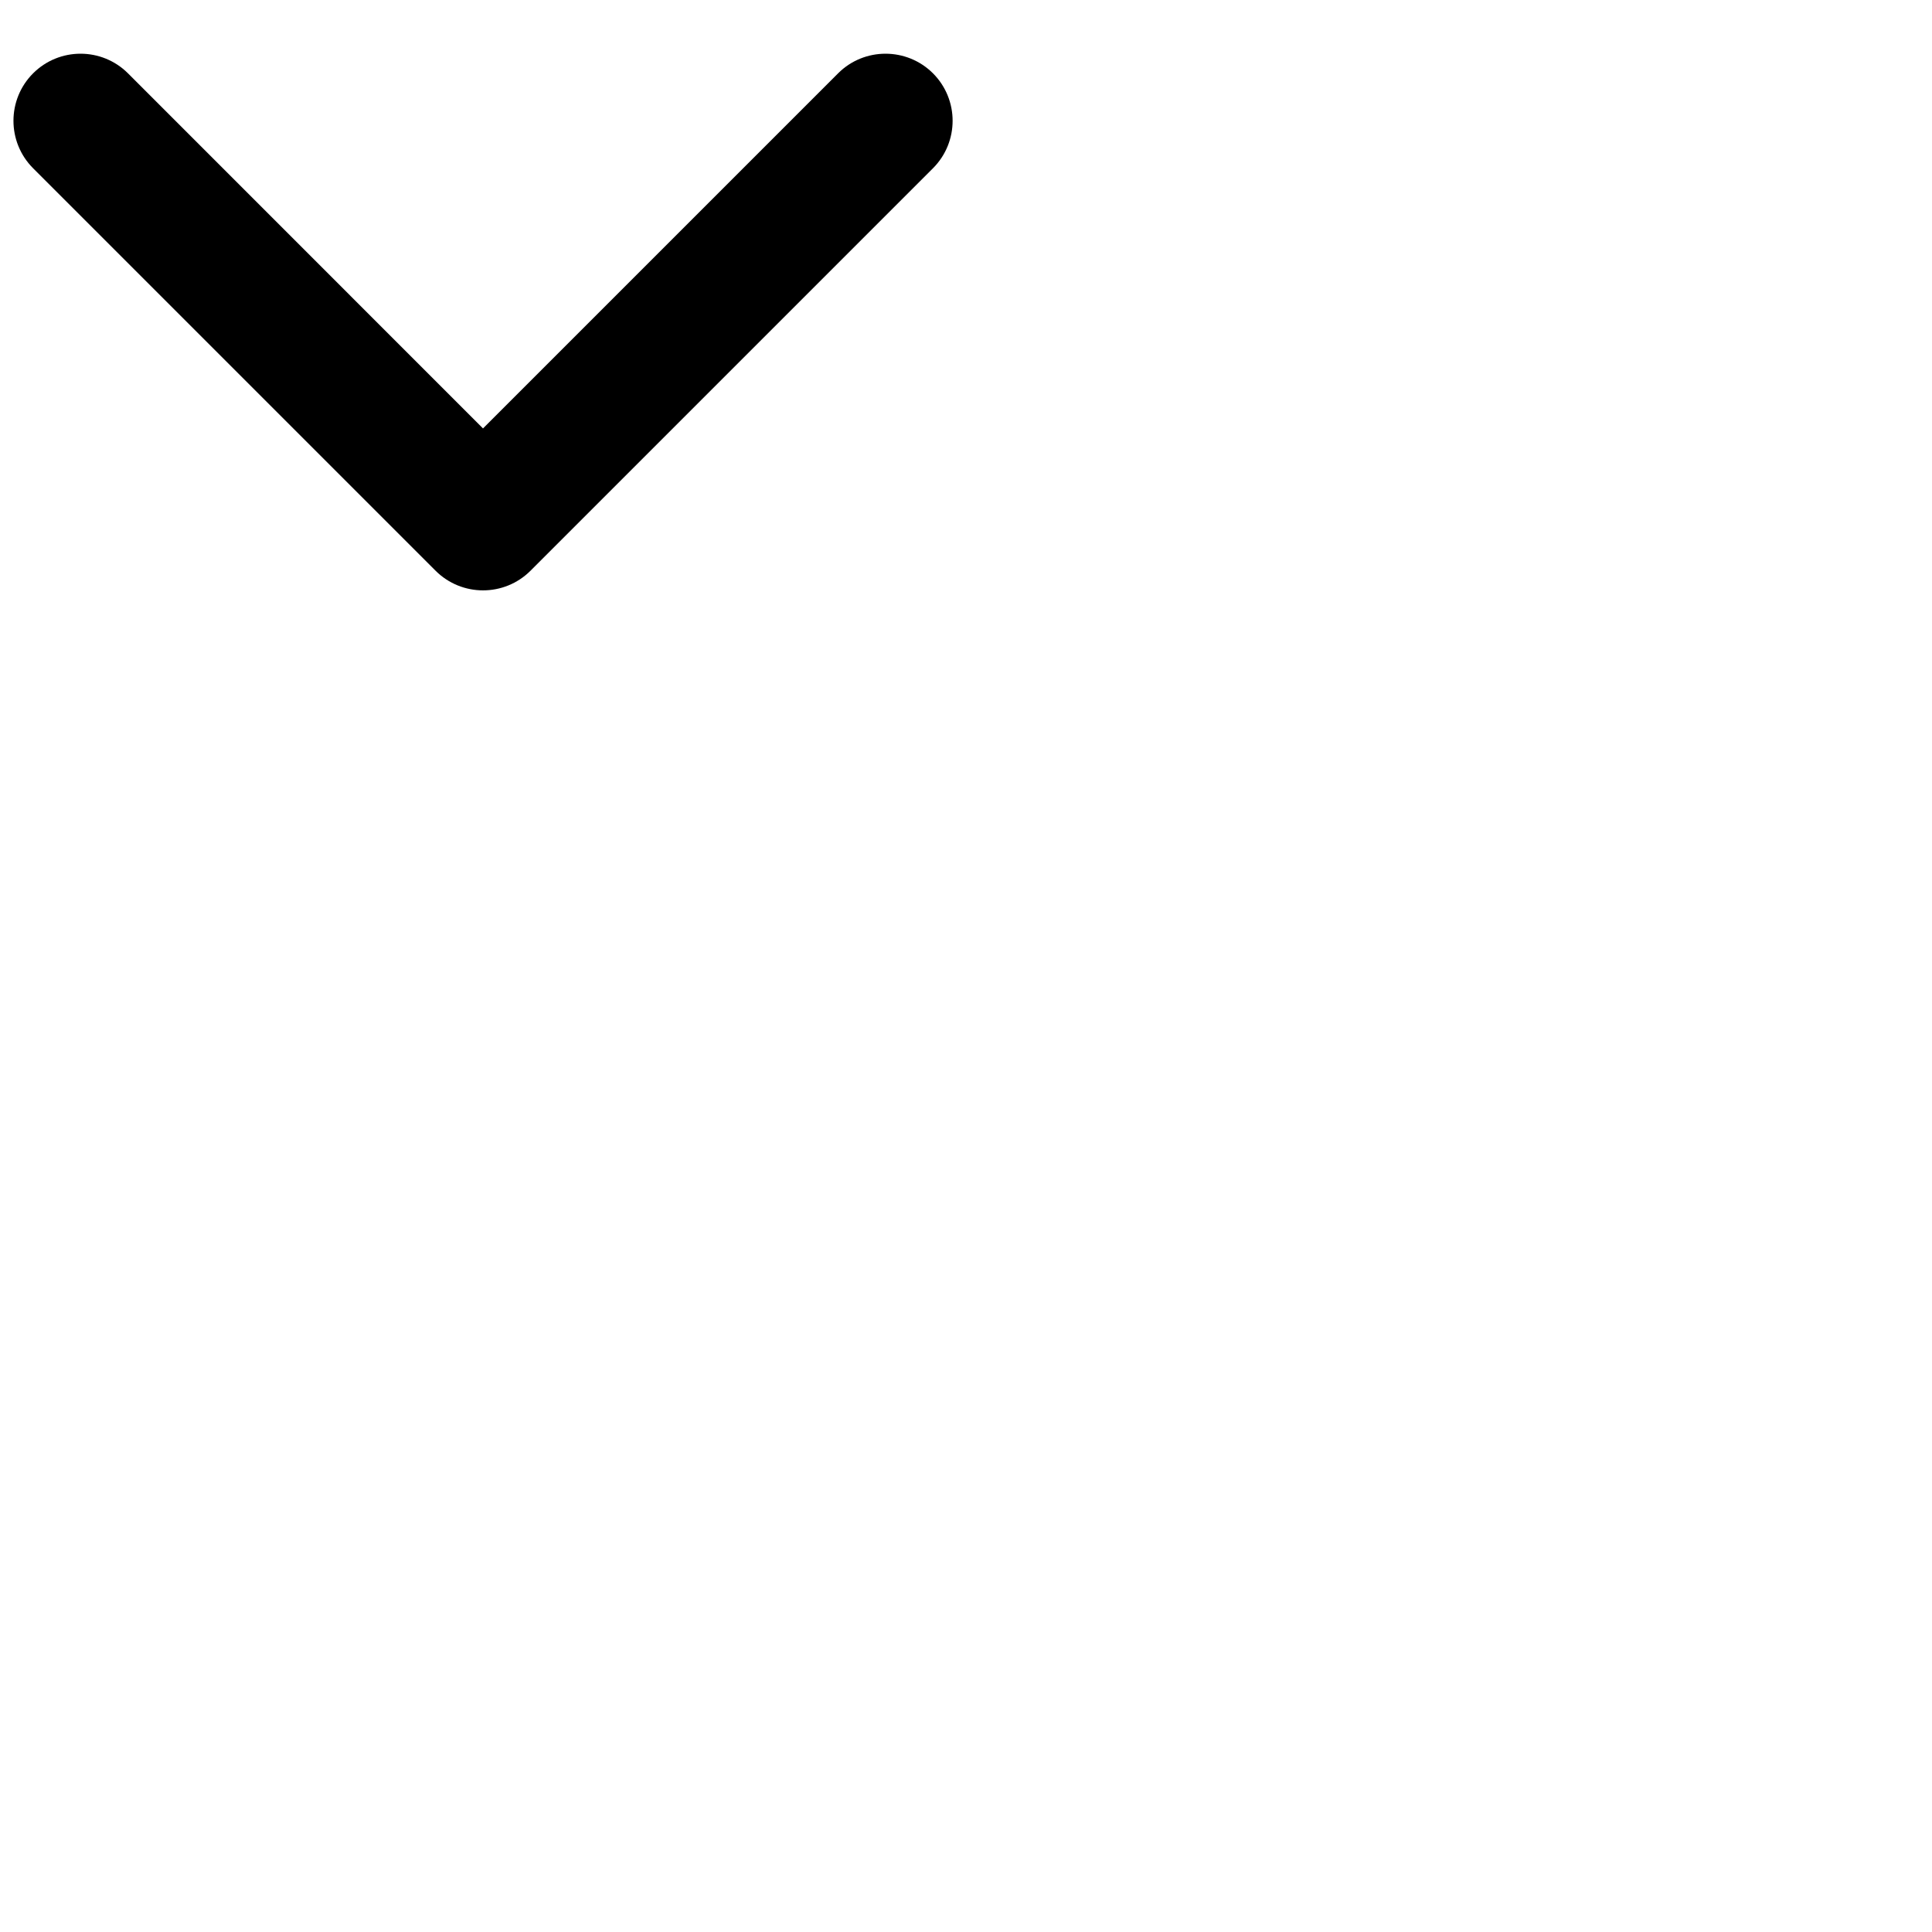
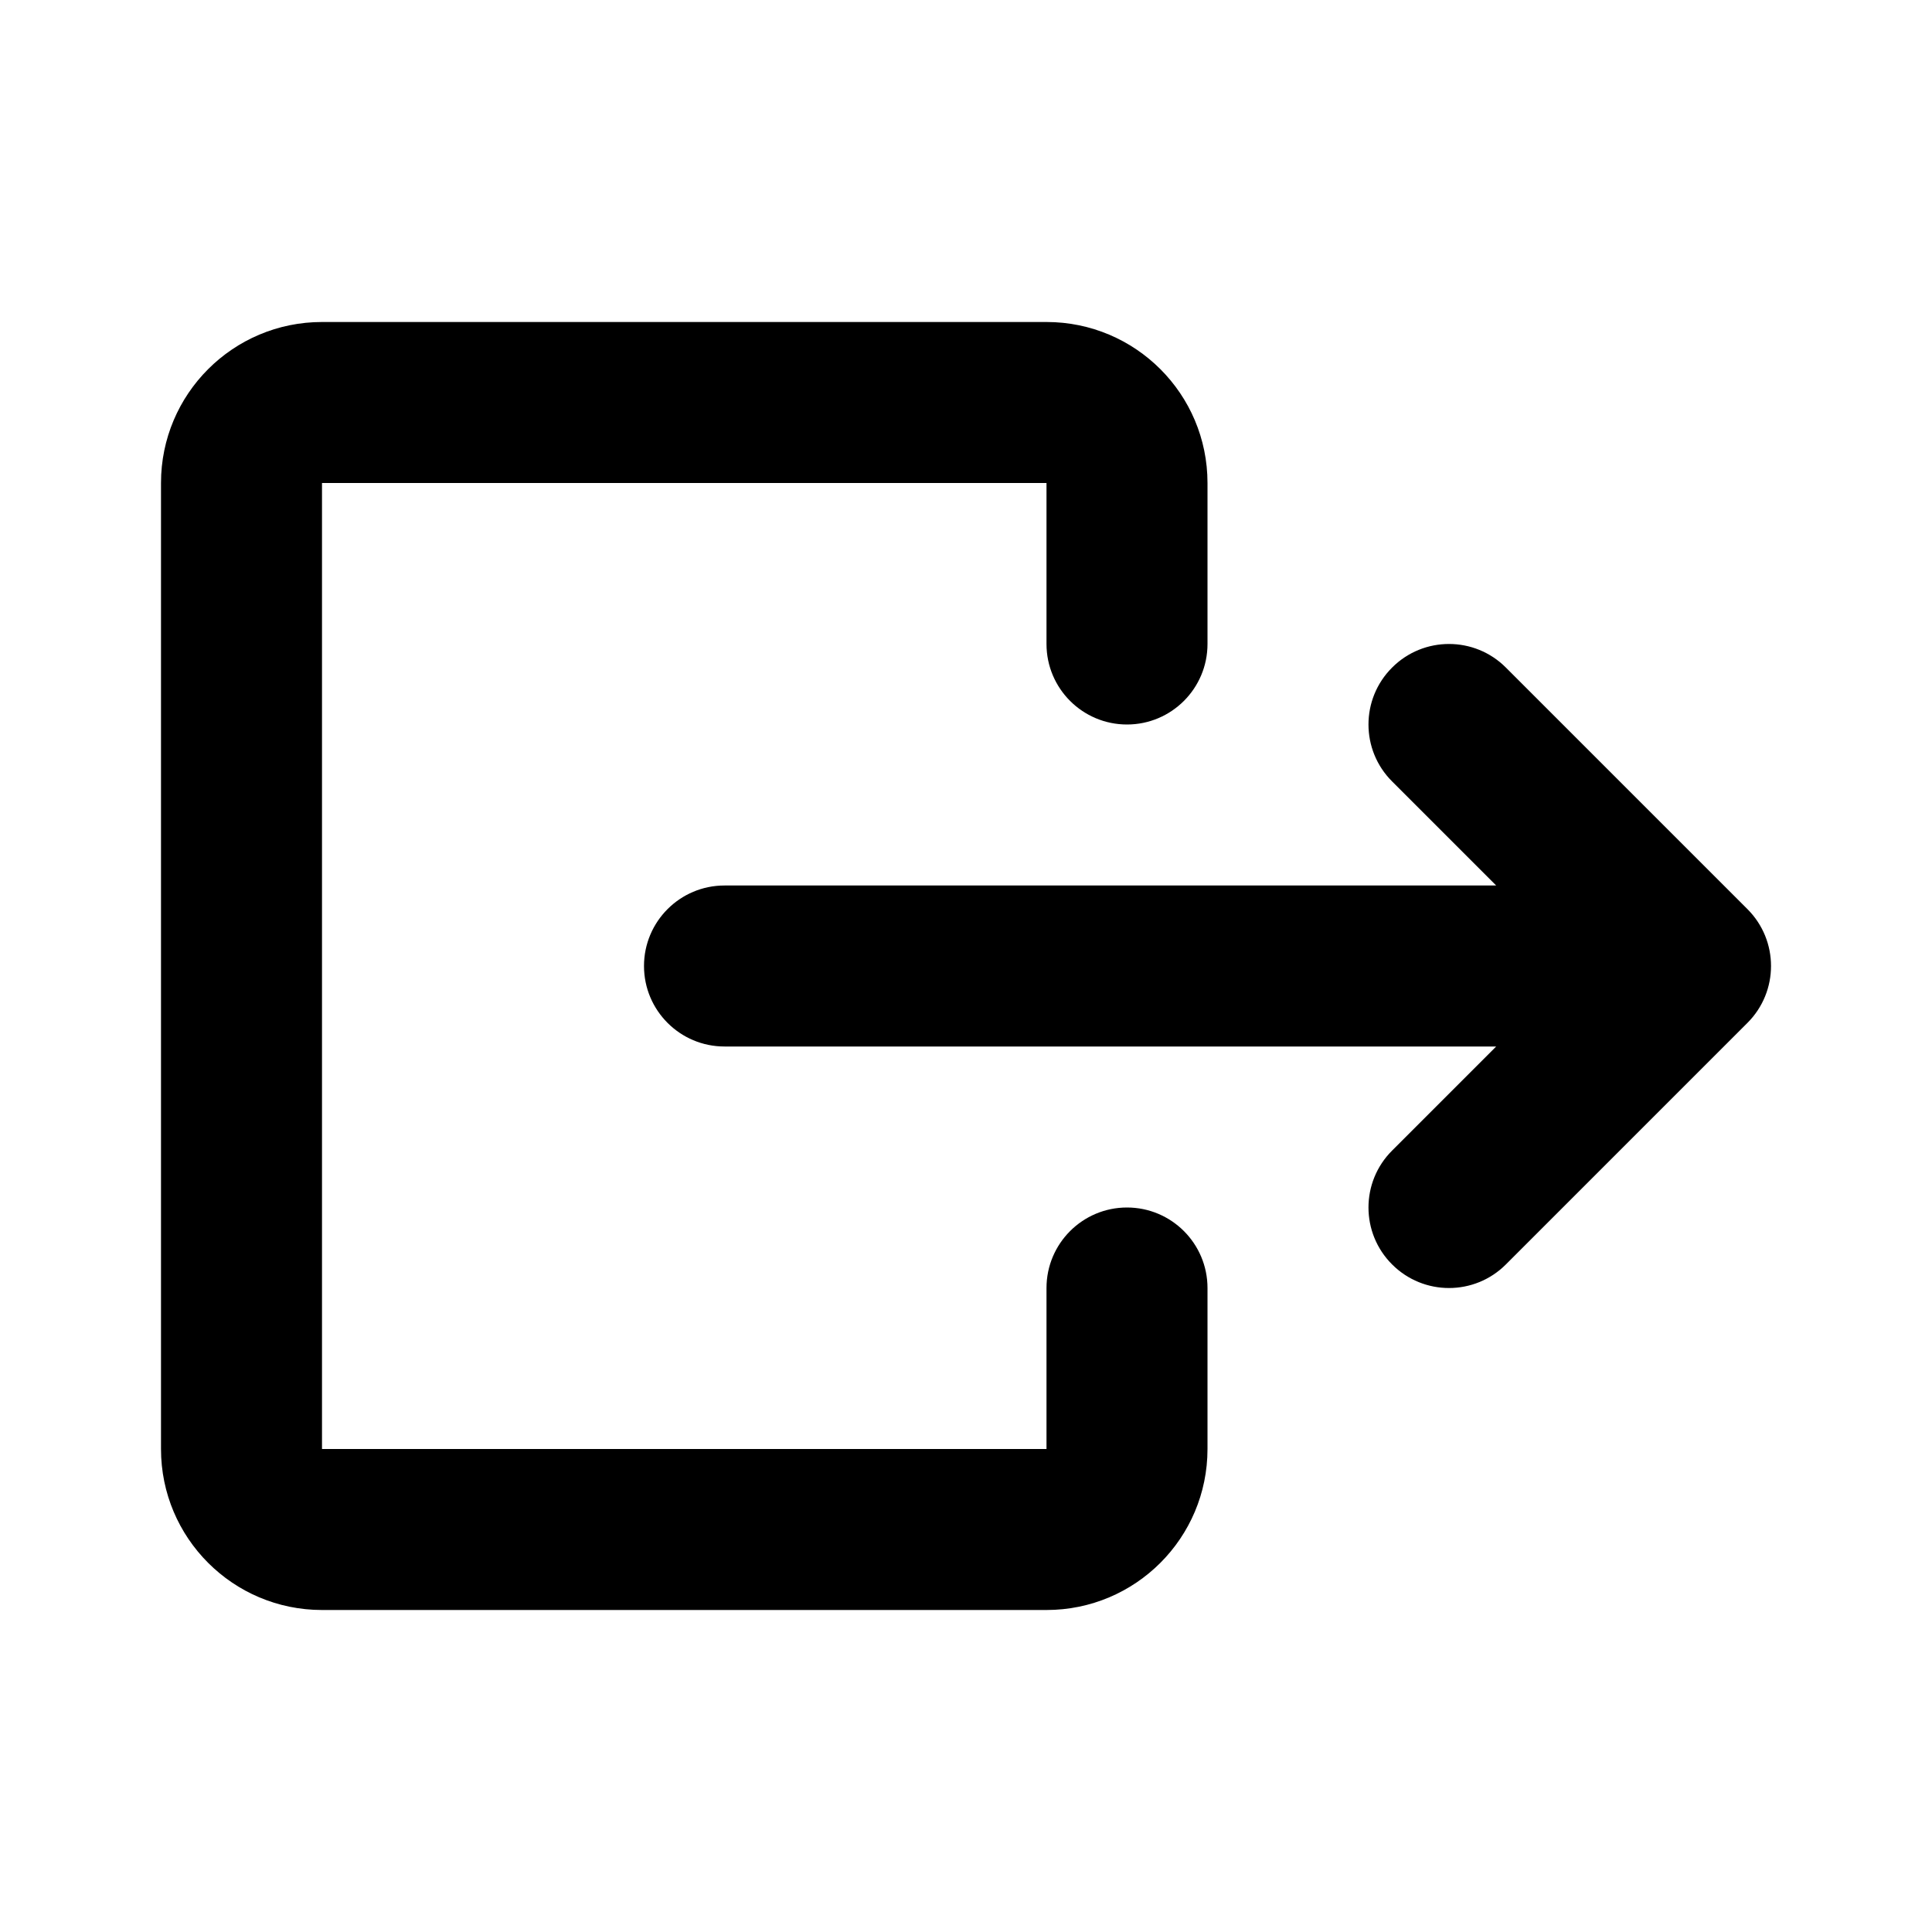
<svg xmlns="http://www.w3.org/2000/svg" width="24" height="24" viewBox="0 0 24 24" fill="none">
-   <path d="M0.411 0.911C0.737 0.586 1.264 0.586 1.59 0.911L6 5.322L10.411 0.911C10.736 0.586 11.264 0.586 11.59 0.911C11.915 1.237 11.915 1.764 11.59 2.09L6.59 7.09C6.264 7.415 5.737 7.415 5.411 7.09L0.411 2.09C0.086 1.764 0.086 1.237 0.411 0.911Z" fill="currentColor" />
+   <path d="M2 6C2 4.895 2.895 4 4 4L13 4C14.105 4 15 4.895 15 6L15 8C15 8.552 14.552 9 14 9C13.448 9 13 8.552 13 8L13 6L4 6L4 18H13V16C13 15.448 13.448 15 14 15C14.552 15 15 15.448 15 16V18C15 19.105 14.105 20 13 20H4C2.895 20 2 19.105 2 18L2 6ZM17.293 8.293C17.683 7.902 18.317 7.902 18.707 8.293L21.707 11.293C22.098 11.683 22.098 12.317 21.707 12.707L18.707 15.707C18.317 16.098 17.683 16.098 17.293 15.707C16.902 15.317 16.902 14.683 17.293 14.293L18.586 13H9C8.448 13 8 12.552 8 12C8 11.448 8.448 11 9 11L18.586 11L17.293 9.707C16.902 9.317 16.902 8.683 17.293 8.293Z" fill="currentColor" />
</svg>
